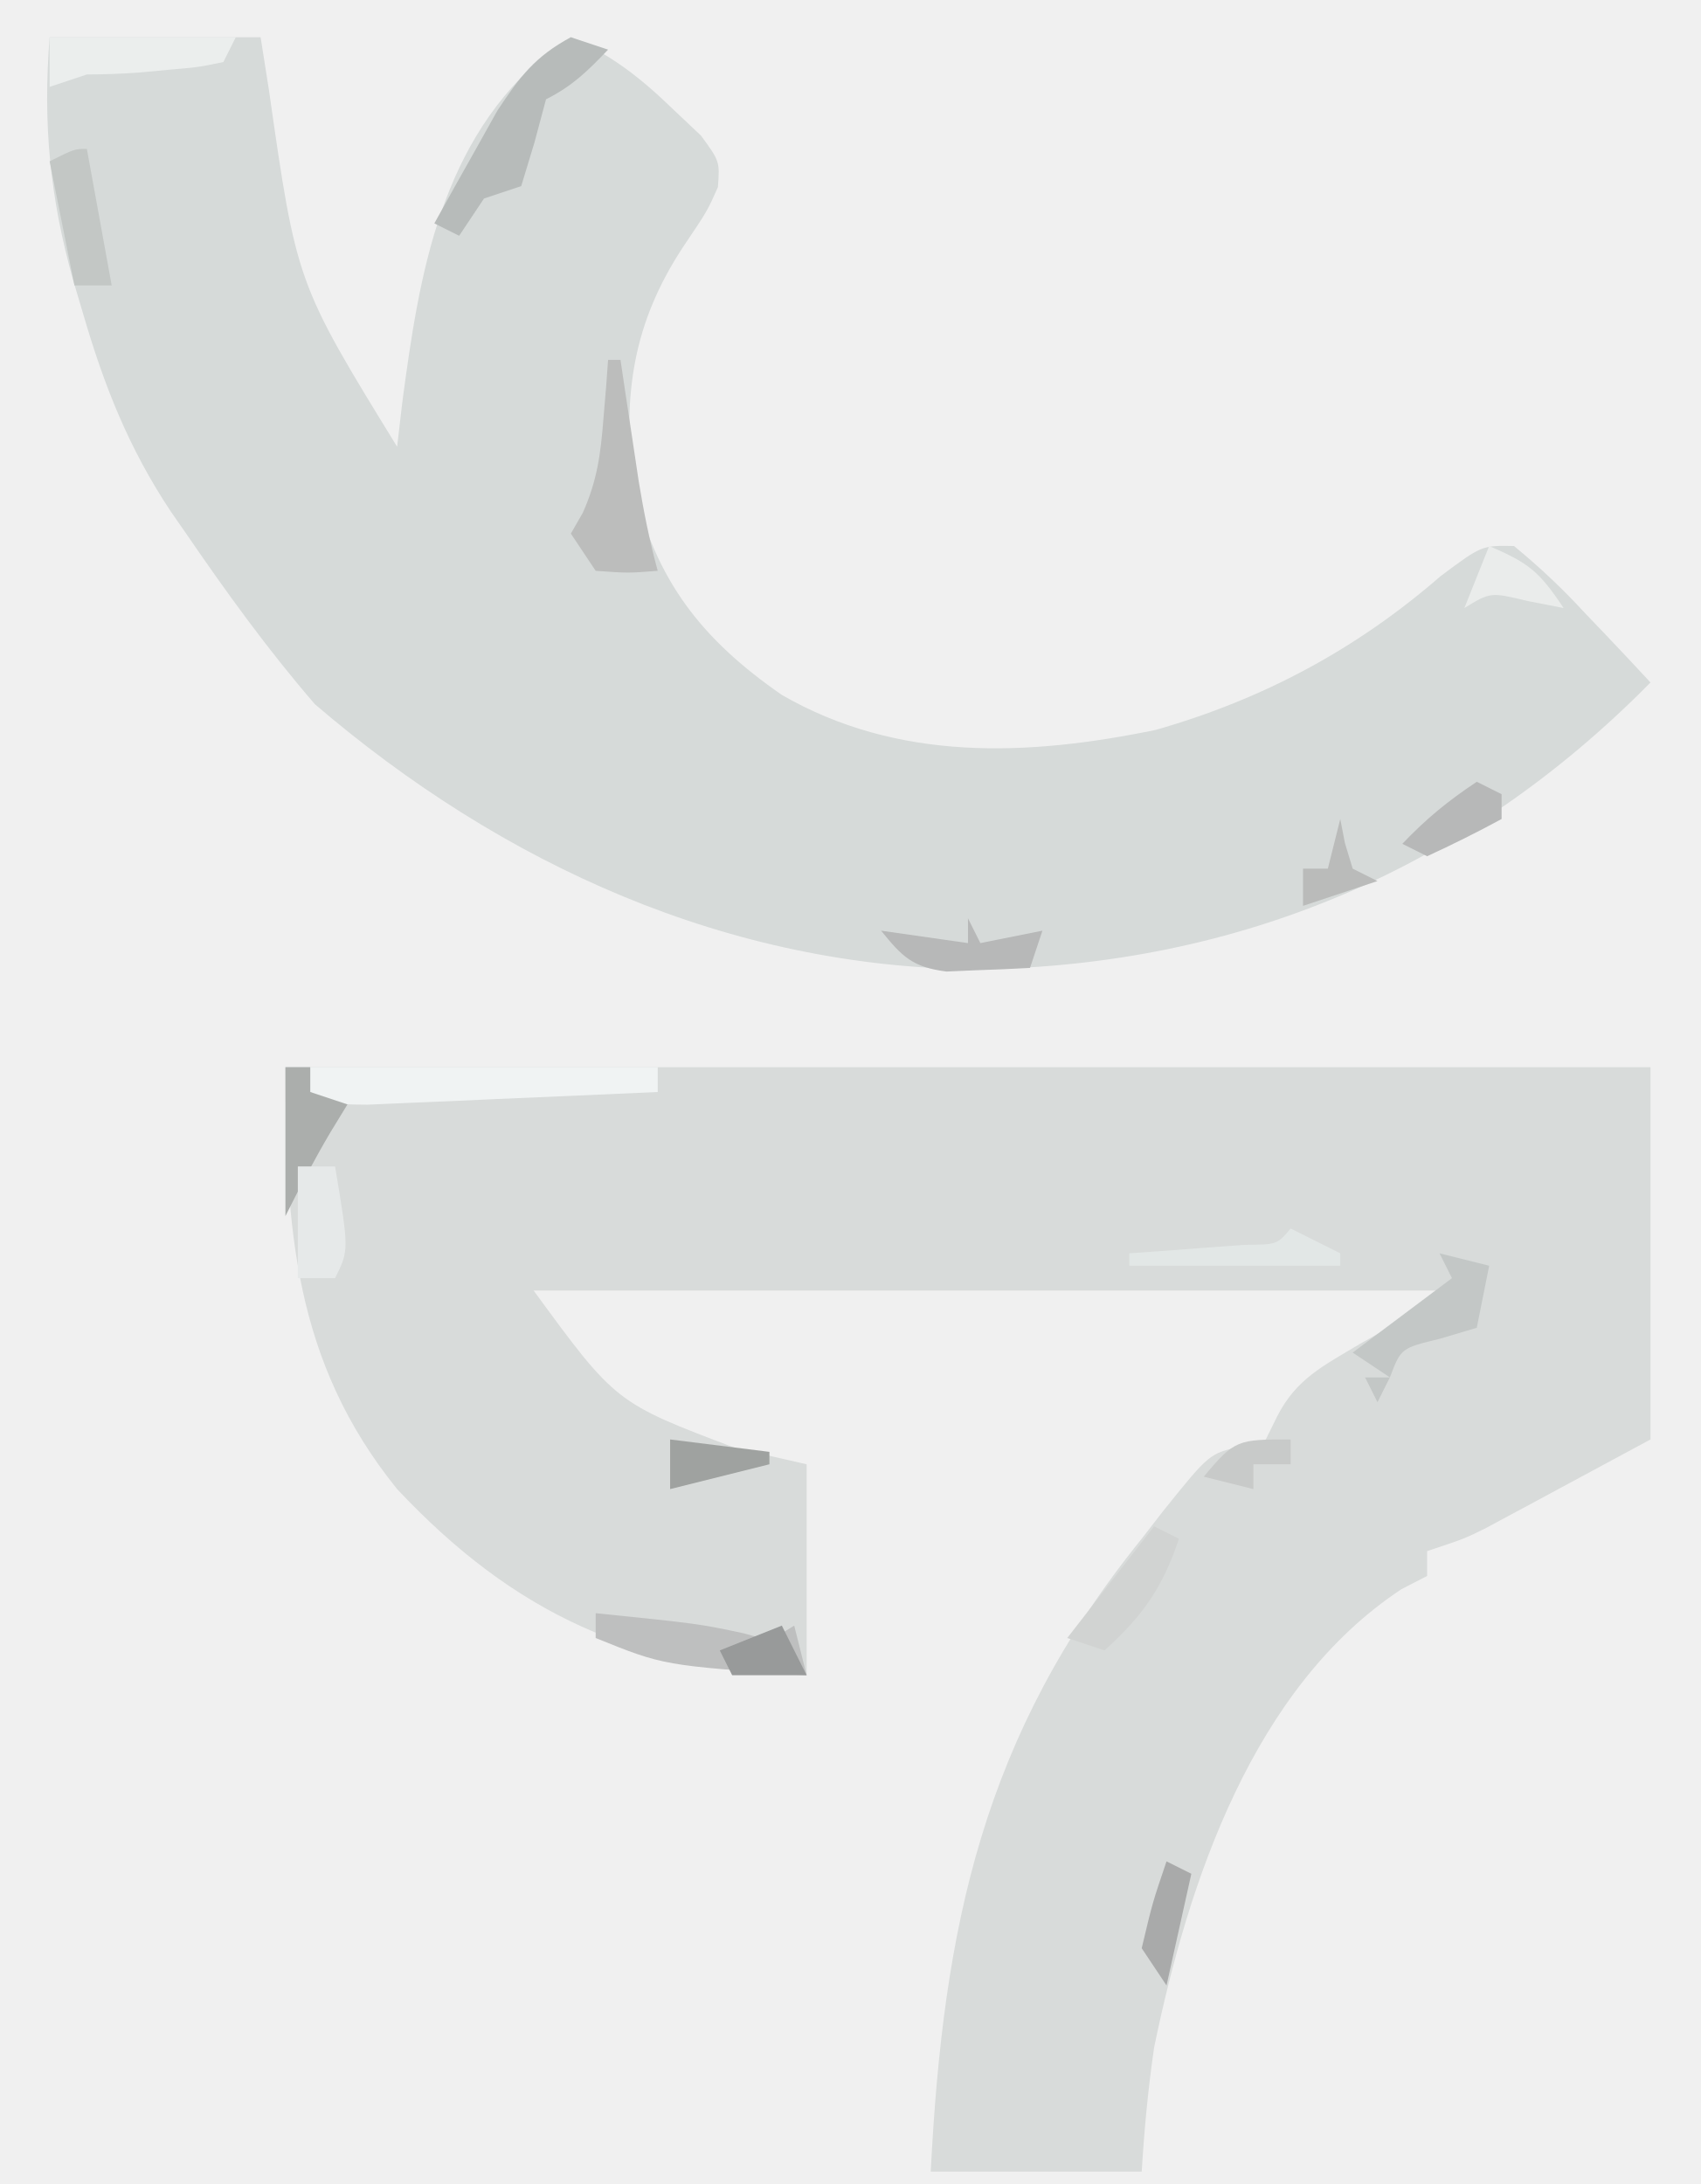
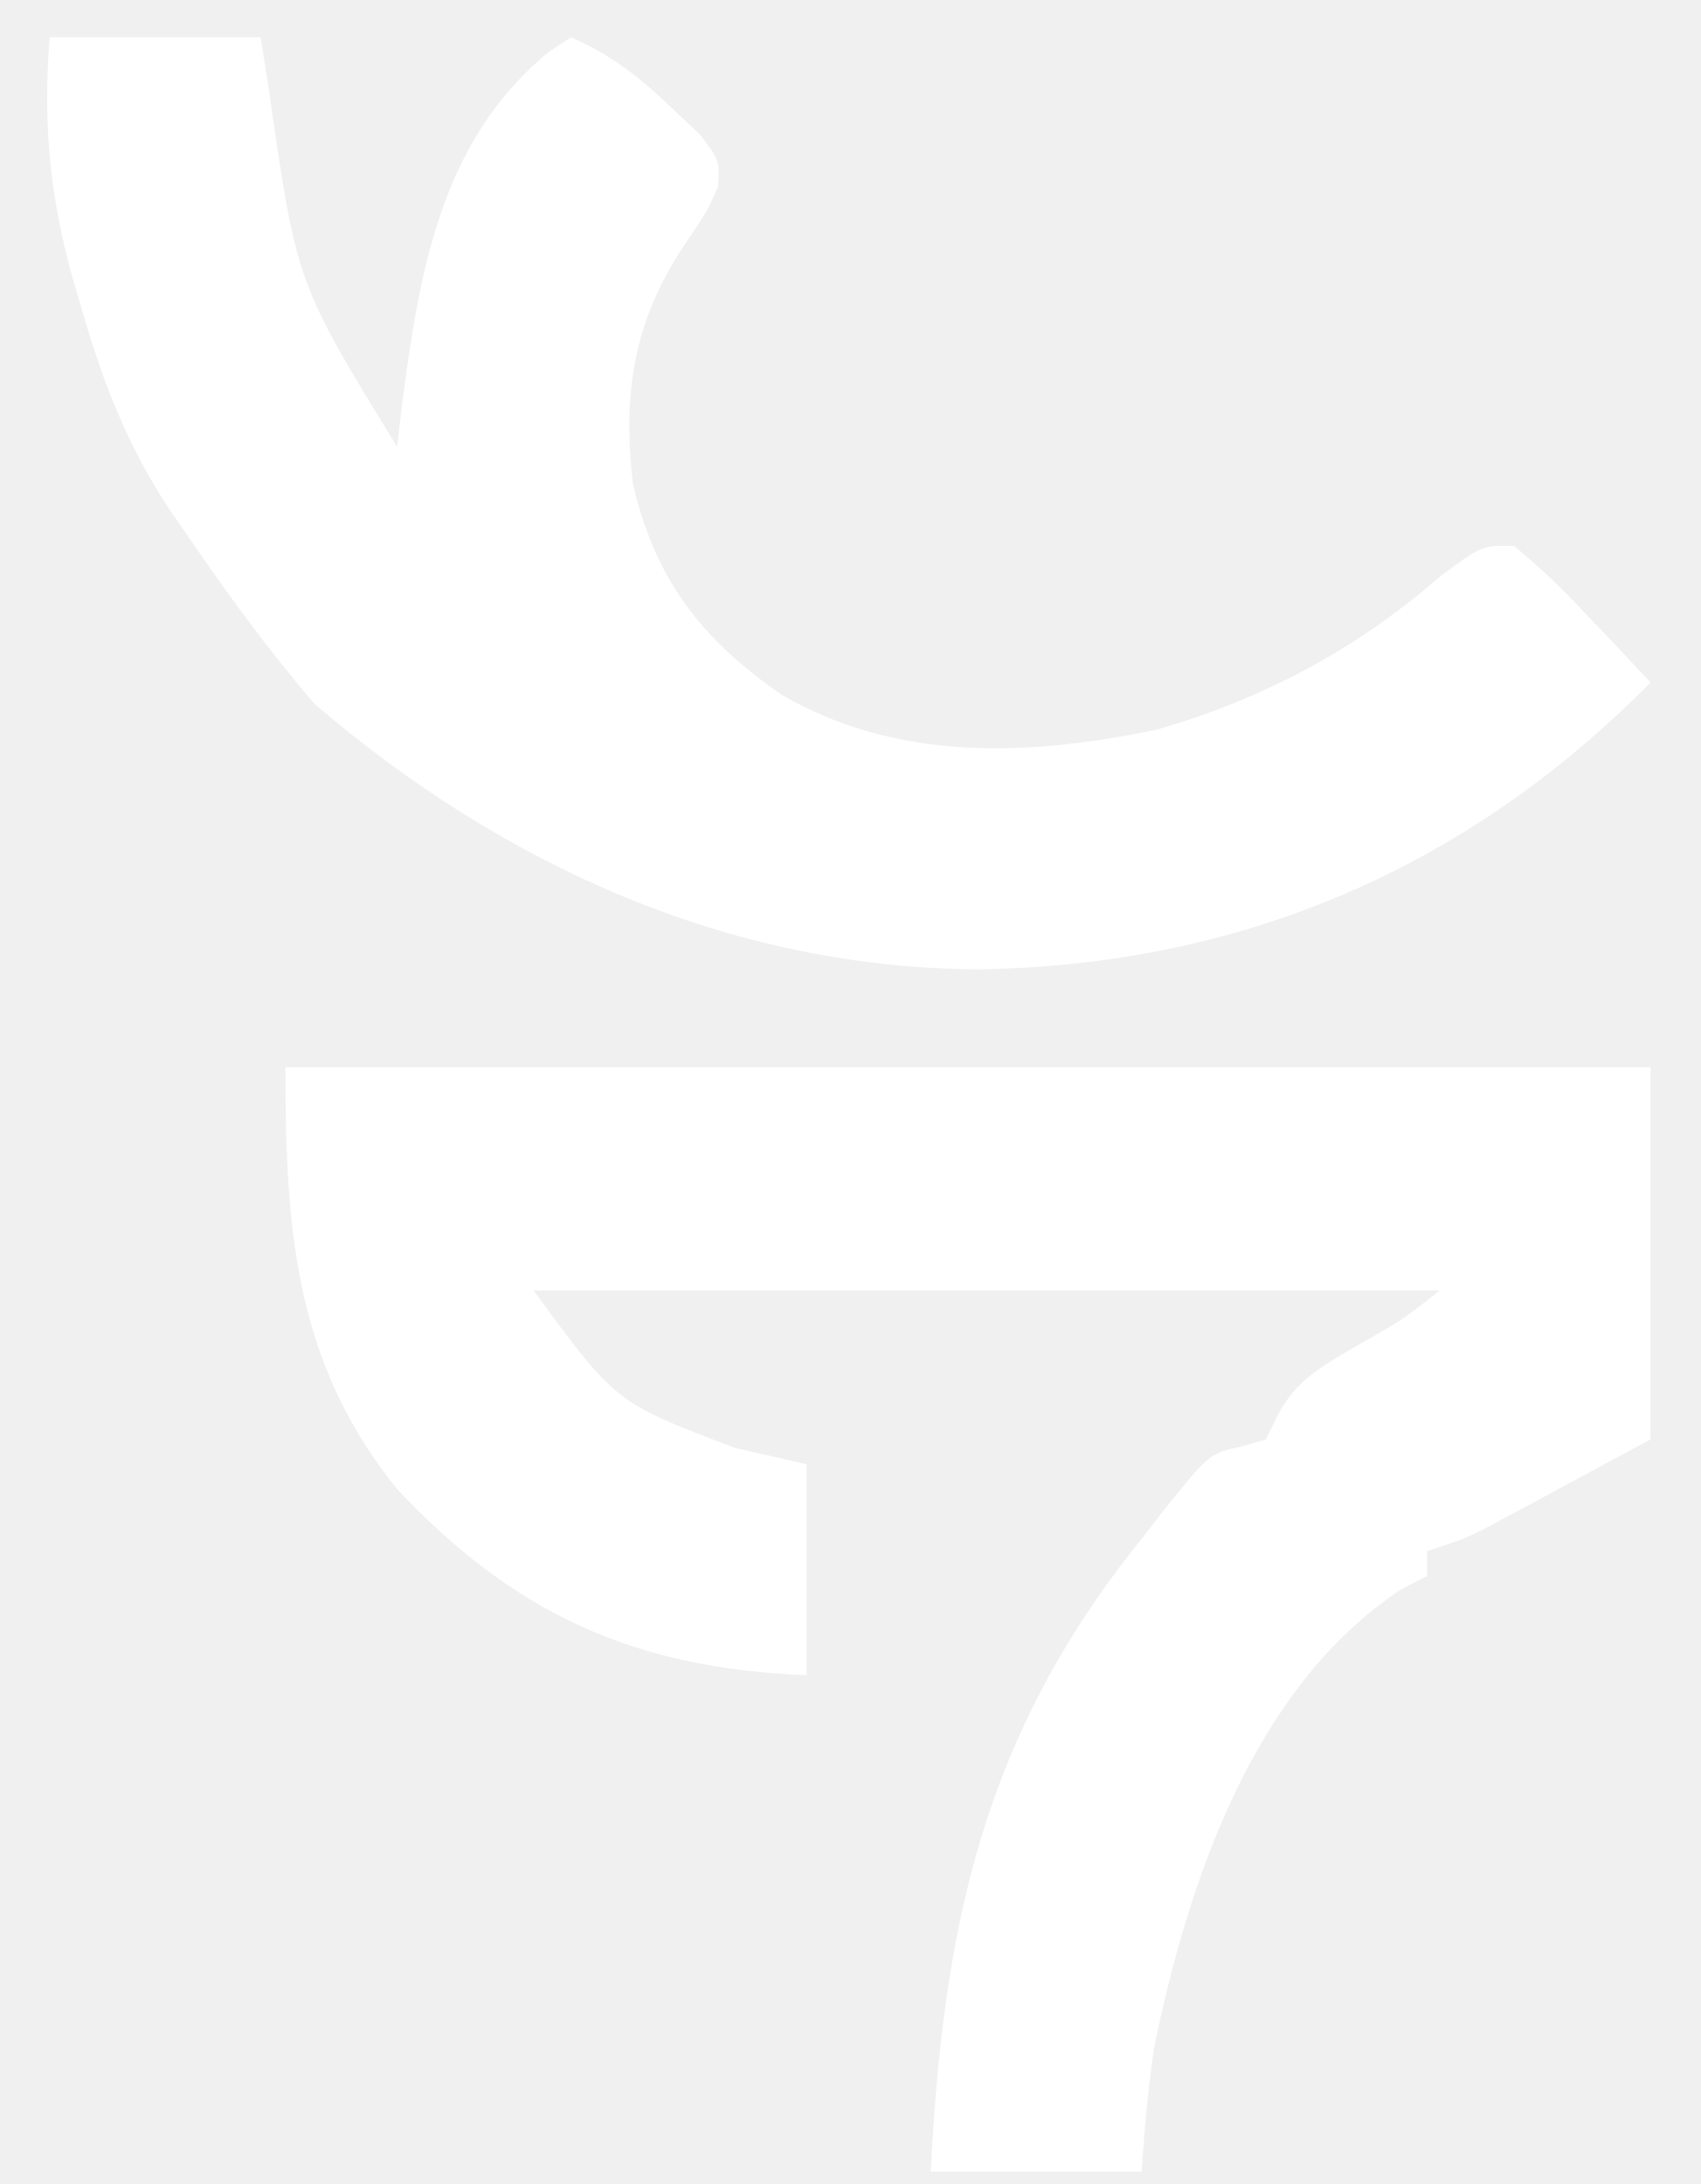
<svg xmlns="http://www.w3.org/2000/svg" version="1.1" width="137" height="176">
-   <path d="M0 0 C36.3 0 72.6 0 110 0 C110 9.9 110 19.8 110 30 C107.587 31.299 105.174 32.599 102.688 33.938 C101.932 34.346 101.176 34.755 100.397 35.176 C99.796 35.498 99.194 35.82 98.574 36.152 C97.962 36.482 97.349 36.812 96.718 37.152 C95 38 95 38 92 39 C92 39.66 92 40.32 92 41 C91.319 41.351 90.639 41.701 89.938 42.062 C77.972 49.955 72.753 65.652 70 79 C69.51 82.353 69.208 85.614 69 89 C63.39 89 57.78 89 52 89 C53.002 69.299 56.192 53.857 69 38 C69.562 37.274 70.124 36.549 70.703 35.801 C74.47 31.111 74.47 31.111 77.047 30.57 C77.691 30.382 78.336 30.194 79 30 C79.298 29.395 79.596 28.791 79.902 28.168 C81.459 25.093 83.638 24.071 86.562 22.312 C89.967 20.403 89.967 20.403 93 18 C68.91 18 44.82 18 20 18 C26.617 27.044 26.617 27.044 36.25 30.688 C38.148 31.121 40.045 31.554 42 32 C42 37.61 42 43.22 42 49 C28.205 48.455 18.494 44.107 9 34 C0.681 23.711 0 12.839 0 0 Z " fill="#D8DBDA" transform="translate(23,86)" />
-   <path d="M0 0 C5.61 0 11.22 0 17 0 C17.219 1.388 17.438 2.777 17.664 4.207 C19.896 19.812 19.896 19.812 28 33 C28.135 31.84 28.271 30.68 28.41 29.484 C29.796 18.987 31.505 8.308 40.223 1.184 C40.809 0.793 41.396 0.402 42 0 C45.348 1.466 47.693 3.337 50.312 5.875 C51.031 6.553 51.749 7.231 52.488 7.93 C54 10 54 10 53.852 12.078 C53 14 53 14 51.062 16.875 C47.014 23.009 46.171 28.788 47 36 C48.827 43.76 52.501 48.496 59 53 C68.339 58.388 78.779 57.955 89.145 55.816 C97.798 53.342 105.319 49.312 112.098 43.418 C115.406 40.952 115.406 40.952 118 41 C120.13 42.758 121.895 44.424 123.75 46.438 C124.257 46.967 124.763 47.496 125.285 48.041 C126.535 49.35 127.769 50.674 129 52 C114.217 66.988 95.949 74.814 74.828 75.113 C54.731 75.008 36.459 66.679 21.375 53.75 C17.61 49.391 14.253 44.751 11 40 C10.589 39.408 10.177 38.815 9.753 38.205 C6.382 33.131 4.383 28.084 2.688 22.25 C2.299 20.941 2.299 20.941 1.902 19.606 C0.016 12.9 -0.551 6.983 0 0 Z " fill="#D6DAD9" transform="translate(4,3)" />
-   <path d="M0 0 C9.24 0 18.48 0 28 0 C28 0.66 28 1.32 28 2 C23.709 2.196 19.417 2.38 15.125 2.562 C13.902 2.619 12.678 2.675 11.418 2.732 C9.668 2.805 9.668 2.805 7.883 2.879 C6.804 2.926 5.725 2.973 4.614 3.022 C2 3 2 3 0 2 C0 1.34 0 0.68 0 0 Z " fill="#F0F3F3" transform="translate(25,86)" />
-   <path d="M0 0 C0.99 0.33 1.98 0.66 3 1 C1.366 2.708 0.131 3.935 -2 5 C-2.309 6.155 -2.619 7.31 -2.938 8.5 C-3.463 10.232 -3.463 10.232 -4 12 C-4.99 12.33 -5.98 12.66 -7 13 C-7.99 14.485 -7.99 14.485 -9 16 C-9.66 15.67 -10.32 15.34 -11 15 C-9.927 13.057 -8.841 11.12 -7.75 9.188 C-7.147 8.109 -6.543 7.03 -5.922 5.918 C-4.118 3.179 -2.874 1.546 0 0 Z " fill="#B7BBBA" transform="translate(46,3)" />
-   <path d="M0 0 C8.289 0.849 8.289 0.849 11.938 1.625 C14.054 2.223 14.054 2.223 16 1 C16.33 2.32 16.66 3.64 17 5 C5.478 4.221 5.478 4.221 0 2 C0 1.34 0 0.68 0 0 Z " fill="#BEBFBF" transform="translate(48,130)" />
-   <path d="M0 0 C0.33 0 0.66 0 1 0 C1.133 0.892 1.266 1.784 1.402 2.703 C1.579 3.874 1.756 5.044 1.938 6.25 C2.112 7.41 2.286 8.57 2.465 9.766 C2.873 12.231 3.339 14.594 4 17 C1.625 17.188 1.625 17.188 -1 17 C-1.66 16.01 -2.32 15.02 -3 14 C-2.683 13.448 -2.366 12.897 -2.039 12.328 C-0.873 9.715 -0.6 7.594 -0.375 4.75 C-0.3 3.858 -0.225 2.966 -0.148 2.047 C-0.099 1.371 -0.05 0.696 0 0 Z " fill="#BCBDBC" transform="translate(49,29)" />
-   <path d="M0 0 C1.32 0.33 2.64 0.66 4 1 C3.67 2.65 3.34 4.3 3 6 C2.031 6.289 1.061 6.577 0.062 6.875 C-3.107 7.642 -3.107 7.642 -4 10 C-4.99 9.34 -5.98 8.68 -7 8 C-4.36 6.02 -1.72 4.04 1 2 C0.67 1.34 0.34 0.68 0 0 Z M-6 10 C-5.34 10 -4.68 10 -4 10 C-4.33 10.66 -4.66 11.32 -5 12 C-5.33 11.34 -5.66 10.68 -6 10 Z " fill="#C3C7C6" transform="translate(116,101)" />
-   <path d="M0 0 C4.95 0 9.9 0 15 0 C14.67 0.66 14.34 1.32 14 2 C12.004 2.414 12.004 2.414 9.562 2.625 C8.759 2.7 7.956 2.775 7.129 2.852 C5.755 2.947 4.377 3 3 3 C2.01 3.33 1.02 3.66 0 4 C0 2.68 0 1.36 0 0 Z " fill="#EBEEED" transform="translate(4,3)" />
-   <path d="M0 0 C0.66 0 1.32 0 2 0 C2 0.66 2 1.32 2 2 C2.99 2.33 3.98 2.66 5 3 C4.546 3.743 4.093 4.485 3.625 5.25 C2.326 7.449 1.142 9.716 0 12 C0 8.04 0 4.08 0 0 Z " fill="#ABAEAC" transform="translate(23,86)" />
-   <path d="M0 0 C0.66 0.33 1.32 0.66 2 1 C0.688 4.937 -0.919 7.227 -4 10 C-4.99 9.67 -5.98 9.34 -7 9 C-4.69 6.03 -2.38 3.06 0 0 Z " fill="#D1D3D2" transform="translate(93,123)" />
-   <path d="M0 0 C0.33 0.66 0.66 1.32 1 2 C2.65 1.67 4.3 1.34 6 1 C5.67 1.99 5.34 2.98 5 4 C3.563 4.081 2.126 4.139 0.688 4.188 C-0.513 4.24 -0.513 4.24 -1.738 4.293 C-4.479 3.938 -5.292 3.106 -7 1 C-4.69 1.33 -2.38 1.66 0 2 C0 1.34 0 0.68 0 0 Z " fill="#B7B8B8" transform="translate(78,74)" />
-   <path d="M0 0 C0.99 0 1.98 0 3 0 C4.125 6.75 4.125 6.75 3 9 C2.01 9 1.02 9 0 9 C0 6.03 0 3.06 0 0 Z " fill="#E6E9E9" transform="translate(24,94)" />
-   <path d="M0 0 C0.66 3.63 1.32 7.26 2 11 C1.01 11 0.02 11 -1 11 C-1.66 7.7 -2.32 4.4 -3 1 C-1 0 -1 0 0 0 Z " fill="#C3C7C5" transform="translate(7,12)" />
-   <path d="M0 0 C1.32 0.66 2.64 1.32 4 2 C4 2.33 4 2.66 4 3 C-1.61 3 -7.22 3 -13 3 C-13 2.67 -13 2.34 -13 2 C-12.145 1.939 -11.291 1.879 -10.41 1.816 C-8.753 1.691 -8.753 1.691 -7.062 1.562 C-5.96 1.481 -4.858 1.4 -3.723 1.316 C-1.089 1.296 -1.089 1.296 0 0 Z " fill="#E2E7E6" transform="translate(104,99)" />
-   <path d="M0 0 C0.66 0.33 1.32 0.66 2 1 C1.34 3.97 0.68 6.94 0 10 C-0.66 9.01 -1.32 8.02 -2 7 C-1.125 3.312 -1.125 3.312 0 0 Z " fill="#A9AAAA" transform="translate(94,150)" />
-   <path d="M0 0 C0.66 0.33 1.32 0.66 2 1 C2 1.66 2 2.32 2 3 C0.035 4.068 -1.969 5.066 -4 6 C-4.66 5.67 -5.32 5.34 -6 5 C-4.067 2.975 -2.368 1.579 0 0 Z " fill="#B7B8B8" transform="translate(119,63)" />
-   <path d="M0 0 C0.186 0.959 0.186 0.959 0.375 1.938 C0.684 2.958 0.684 2.958 1 4 C1.66 4.33 2.32 4.66 3 5 C1.02 5.66 -0.96 6.32 -3 7 C-3 6.01 -3 5.02 -3 4 C-2.34 4 -1.68 4 -1 4 C-0.67 2.68 -0.34 1.36 0 0 Z " fill="#BABBBA" transform="translate(108,66)" />
-   <path d="M0 0 C0.66 1.32 1.32 2.64 2 4 C0.02 4 -1.96 4 -4 4 C-4.33 3.34 -4.66 2.68 -5 2 C-3.35 1.34 -1.7 0.68 0 0 Z " fill="#989A9A" transform="translate(63,131)" />
-   <path d="M0 0 C2.64 0.33 5.28 0.66 8 1 C8 1.33 8 1.66 8 2 C5.36 2.66 2.72 3.32 0 4 C0 2.68 0 1.36 0 0 Z " fill="#9FA2A0" transform="translate(54,116)" />
-   <path d="M0 0 C0 0.66 0 1.32 0 2 C-0.99 2 -1.98 2 -3 2 C-3 2.66 -3 3.32 -3 4 C-4.32 3.67 -5.64 3.34 -7 3 C-4.5 -0.001 -4.262 0 0 0 Z " fill="#C8CAC9" transform="translate(104,116)" />
-   <path d="M0 0 C3.161 1.37 3.993 1.989 6 5 C5.051 4.814 4.103 4.629 3.125 4.438 C0.101 3.713 0.101 3.713 -2 5 C-1.34 3.35 -0.68 1.7 0 0 Z " fill="#EAECEB" transform="translate(120,44)" />
+   <path d="M0 0 C36.3 0 72.6 0 110 0 C110 9.9 110 19.8 110 30 C107.587 31.299 105.174 32.599 102.688 33.938 C101.932 34.346 101.176 34.755 100.397 35.176 C99.796 35.498 99.194 35.82 98.574 36.152 C97.962 36.482 97.349 36.812 96.718 37.152 C95 38 95 38 92 39 C92 39.66 92 40.32 92 41 C91.319 41.351 90.639 41.701 89.938 42.062 C77.972 49.955 72.753 65.652 70 79 C69.51 82.353 69.208 85.614 69 89 C63.39 89 57.78 89 52 89 C53.002 69.299 56.192 53.857 69 38 C69.562 37.274 70.124 36.549 70.703 35.801 C74.47 31.111 74.47 31.111 77.047 30.57 C77.691 30.382 78.336 30.194 79 30 C79.298 29.395 79.596 28.791 79.902 28.168 C81.459 25.093 83.638 24.071 86.562 22.312 C89.967 20.403 89.967 20.403 93 18 C68.91 18 44.82 18 20 18 C26.617 27.044 26.617 27.044 36.25 30.688 C38.148 31.121 40.045 31.554 42 32 C42 37.61 42 43.22 42 49 C28.205 48.455 18.494 44.107 9 34 C0.681 23.711 0 12.839 0 0 Z" fill="#FFFFFF" transform="translate(23,86)" />
+   <path d="M0 0 C5.61 0 11.22 0 17 0 C17.219 1.388 17.438 2.777 17.664 4.207 C19.896 19.812 19.896 19.812 28 33 C28.135 31.84 28.271 30.68 28.41 29.484 C29.796 18.987 31.505 8.308 40.223 1.184 C40.809 0.793 41.396 0.402 42 0 C45.348 1.466 47.693 3.337 50.312 5.875 C51.031 6.553 51.749 7.231 52.488 7.93 C54 10 54 10 53.852 12.078 C53 14 53 14 51.062 16.875 C47.014 23.009 46.171 28.788 47 36 C48.827 43.76 52.501 48.496 59 53 C68.339 58.388 78.779 57.955 89.145 55.816 C97.798 53.342 105.319 49.312 112.098 43.418 C115.406 40.952 115.406 40.952 118 41 C120.13 42.758 121.895 44.424 123.75 46.438 C124.257 46.967 124.763 47.496 125.285 48.041 C126.535 49.35 127.769 50.674 129 52 C114.217 66.988 95.949 74.814 74.828 75.113 C54.731 75.008 36.459 66.679 21.375 53.75 C17.61 49.391 14.253 44.751 11 40 C10.589 39.408 10.177 38.815 9.753 38.205 C6.382 33.131 4.383 28.084 2.688 22.25 C2.299 20.941 2.299 20.941 1.902 19.606 C0.016 12.9 -0.551 6.983 0 0 Z" fill="#FFFFFF" transform="translate(4,3)" />
</svg>
